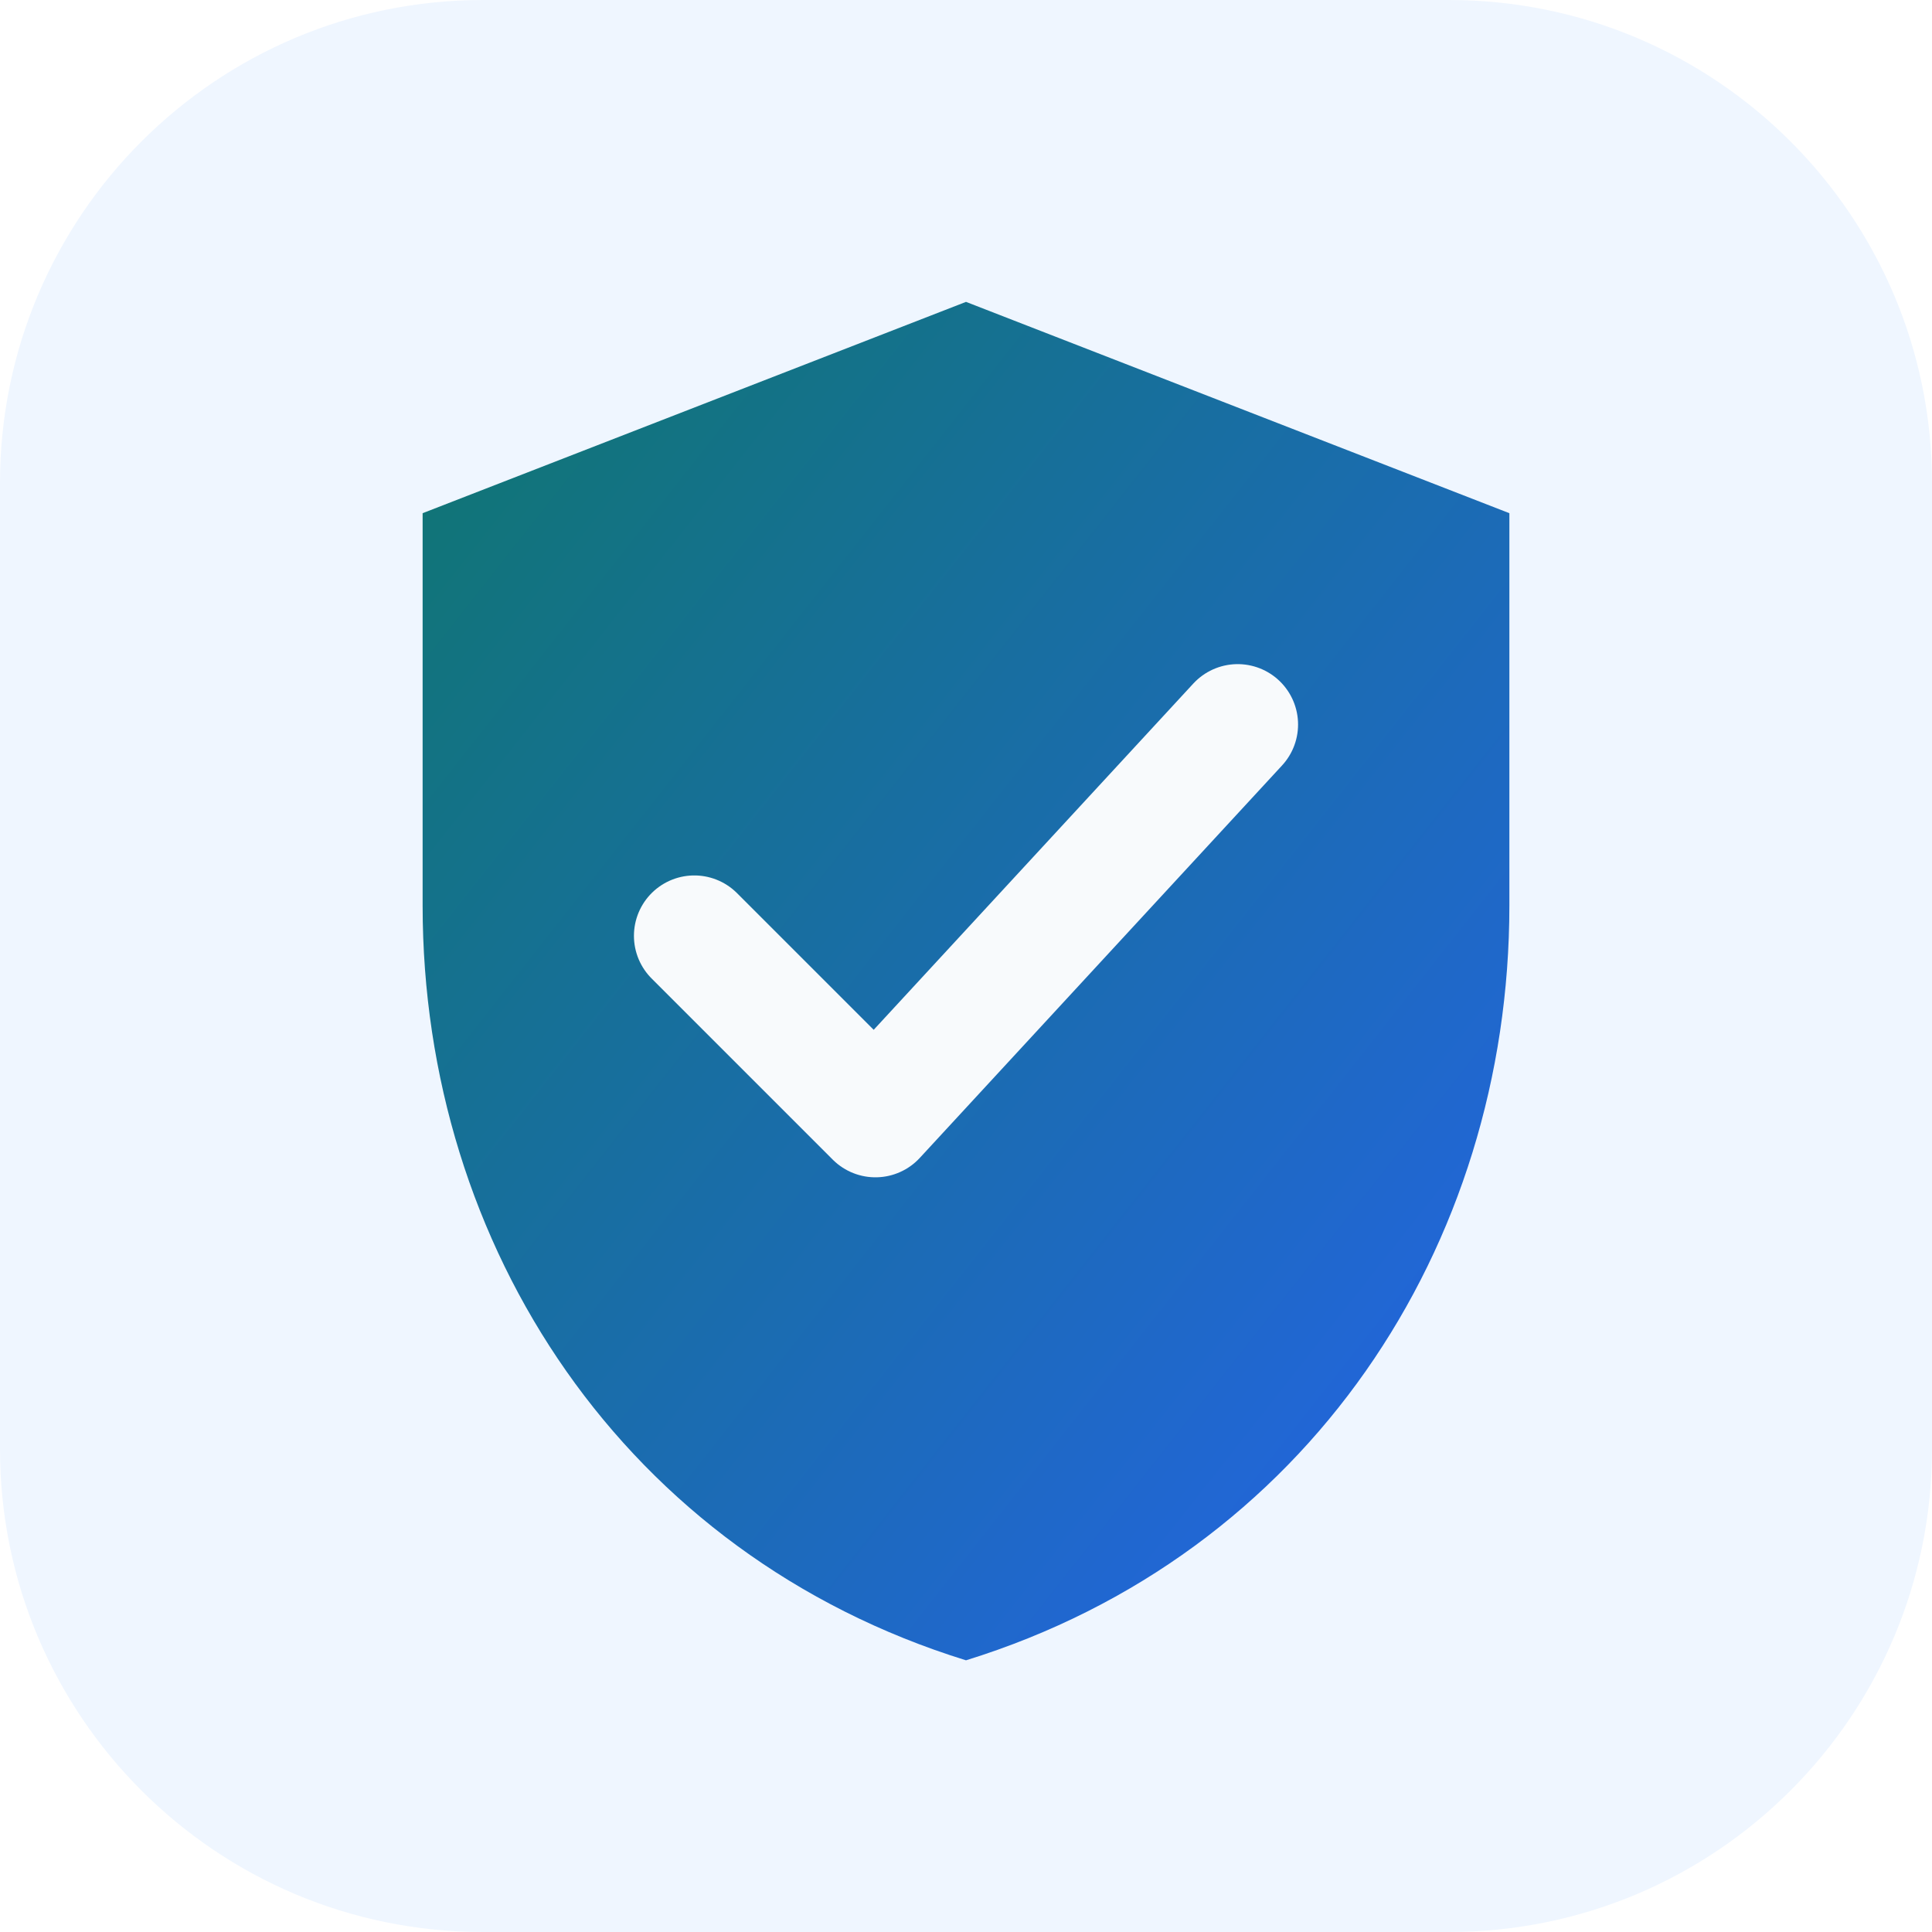
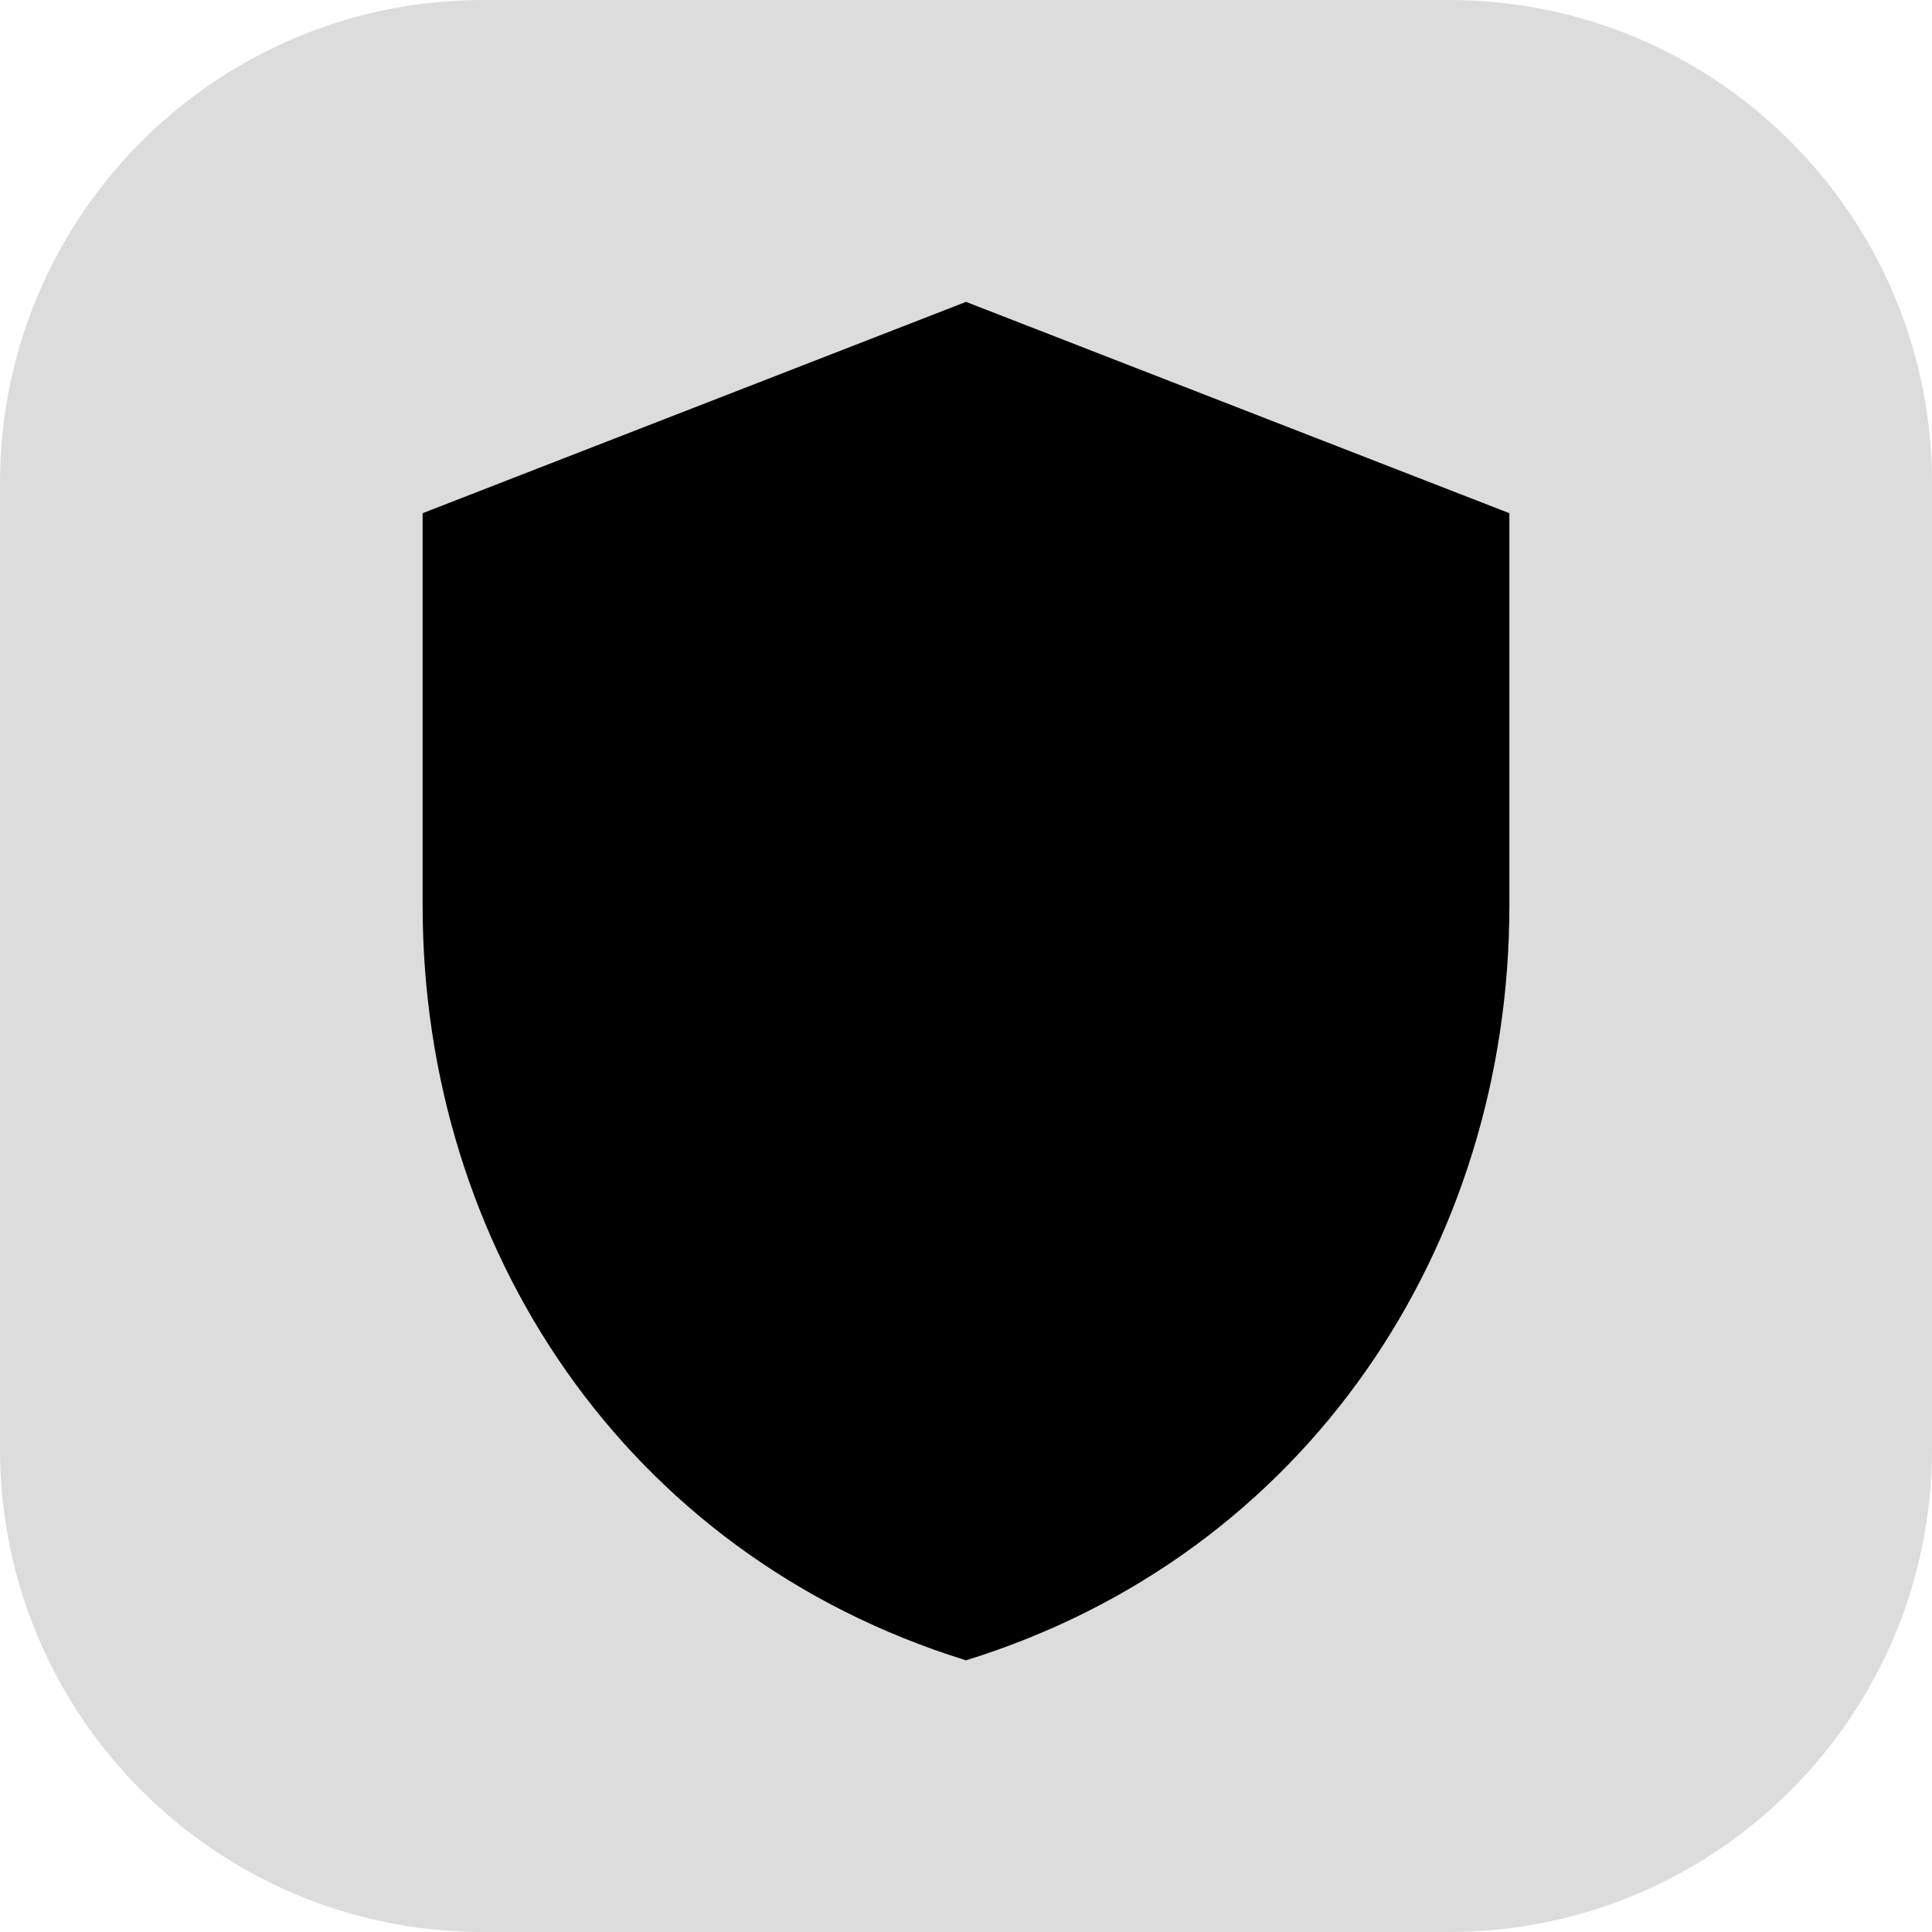
<svg xmlns="http://www.w3.org/2000/svg" viewBox="0 0 64 64">
-   <defs>
-     <linearGradient id="shield" x1="0%" x2="100%" y1="0%" y2="100%">
-       <stop offset="0%" stop-color="#0f766e" />
-       <stop offset="100%" stop-color="#2563eb" />
-     </linearGradient>
-   </defs>
-   <rect width="64" height="64" rx="16" fill="#eff6ff" />
-   <path d="M32 10l18 7v13c0 11.3-6.7 21.5-18 25-11.3-3.5-18-13.7-18-25V17l18-7z" fill="url(#shield)" />
-   <path d="M23 31l6 6 12-13" fill="none" stroke="#f8fafc" stroke-linecap="round" stroke-linejoin="round" stroke-width="4" />
+   <rect width="64" height="64" rx="16" fill="currentColor" opacity="0.14" />
+   <path d="M32 10l18 7v13c0 11.3-6.7 21.5-18 25-11.3-3.5-18-13.7-18-25V17l18-7z" fill="currentColor" />
+   <path d="M23 31l6 6 12-13" fill="none" stroke="Canvas" stroke-linecap="round" stroke-linejoin="round" stroke-width="4" />
</svg>
